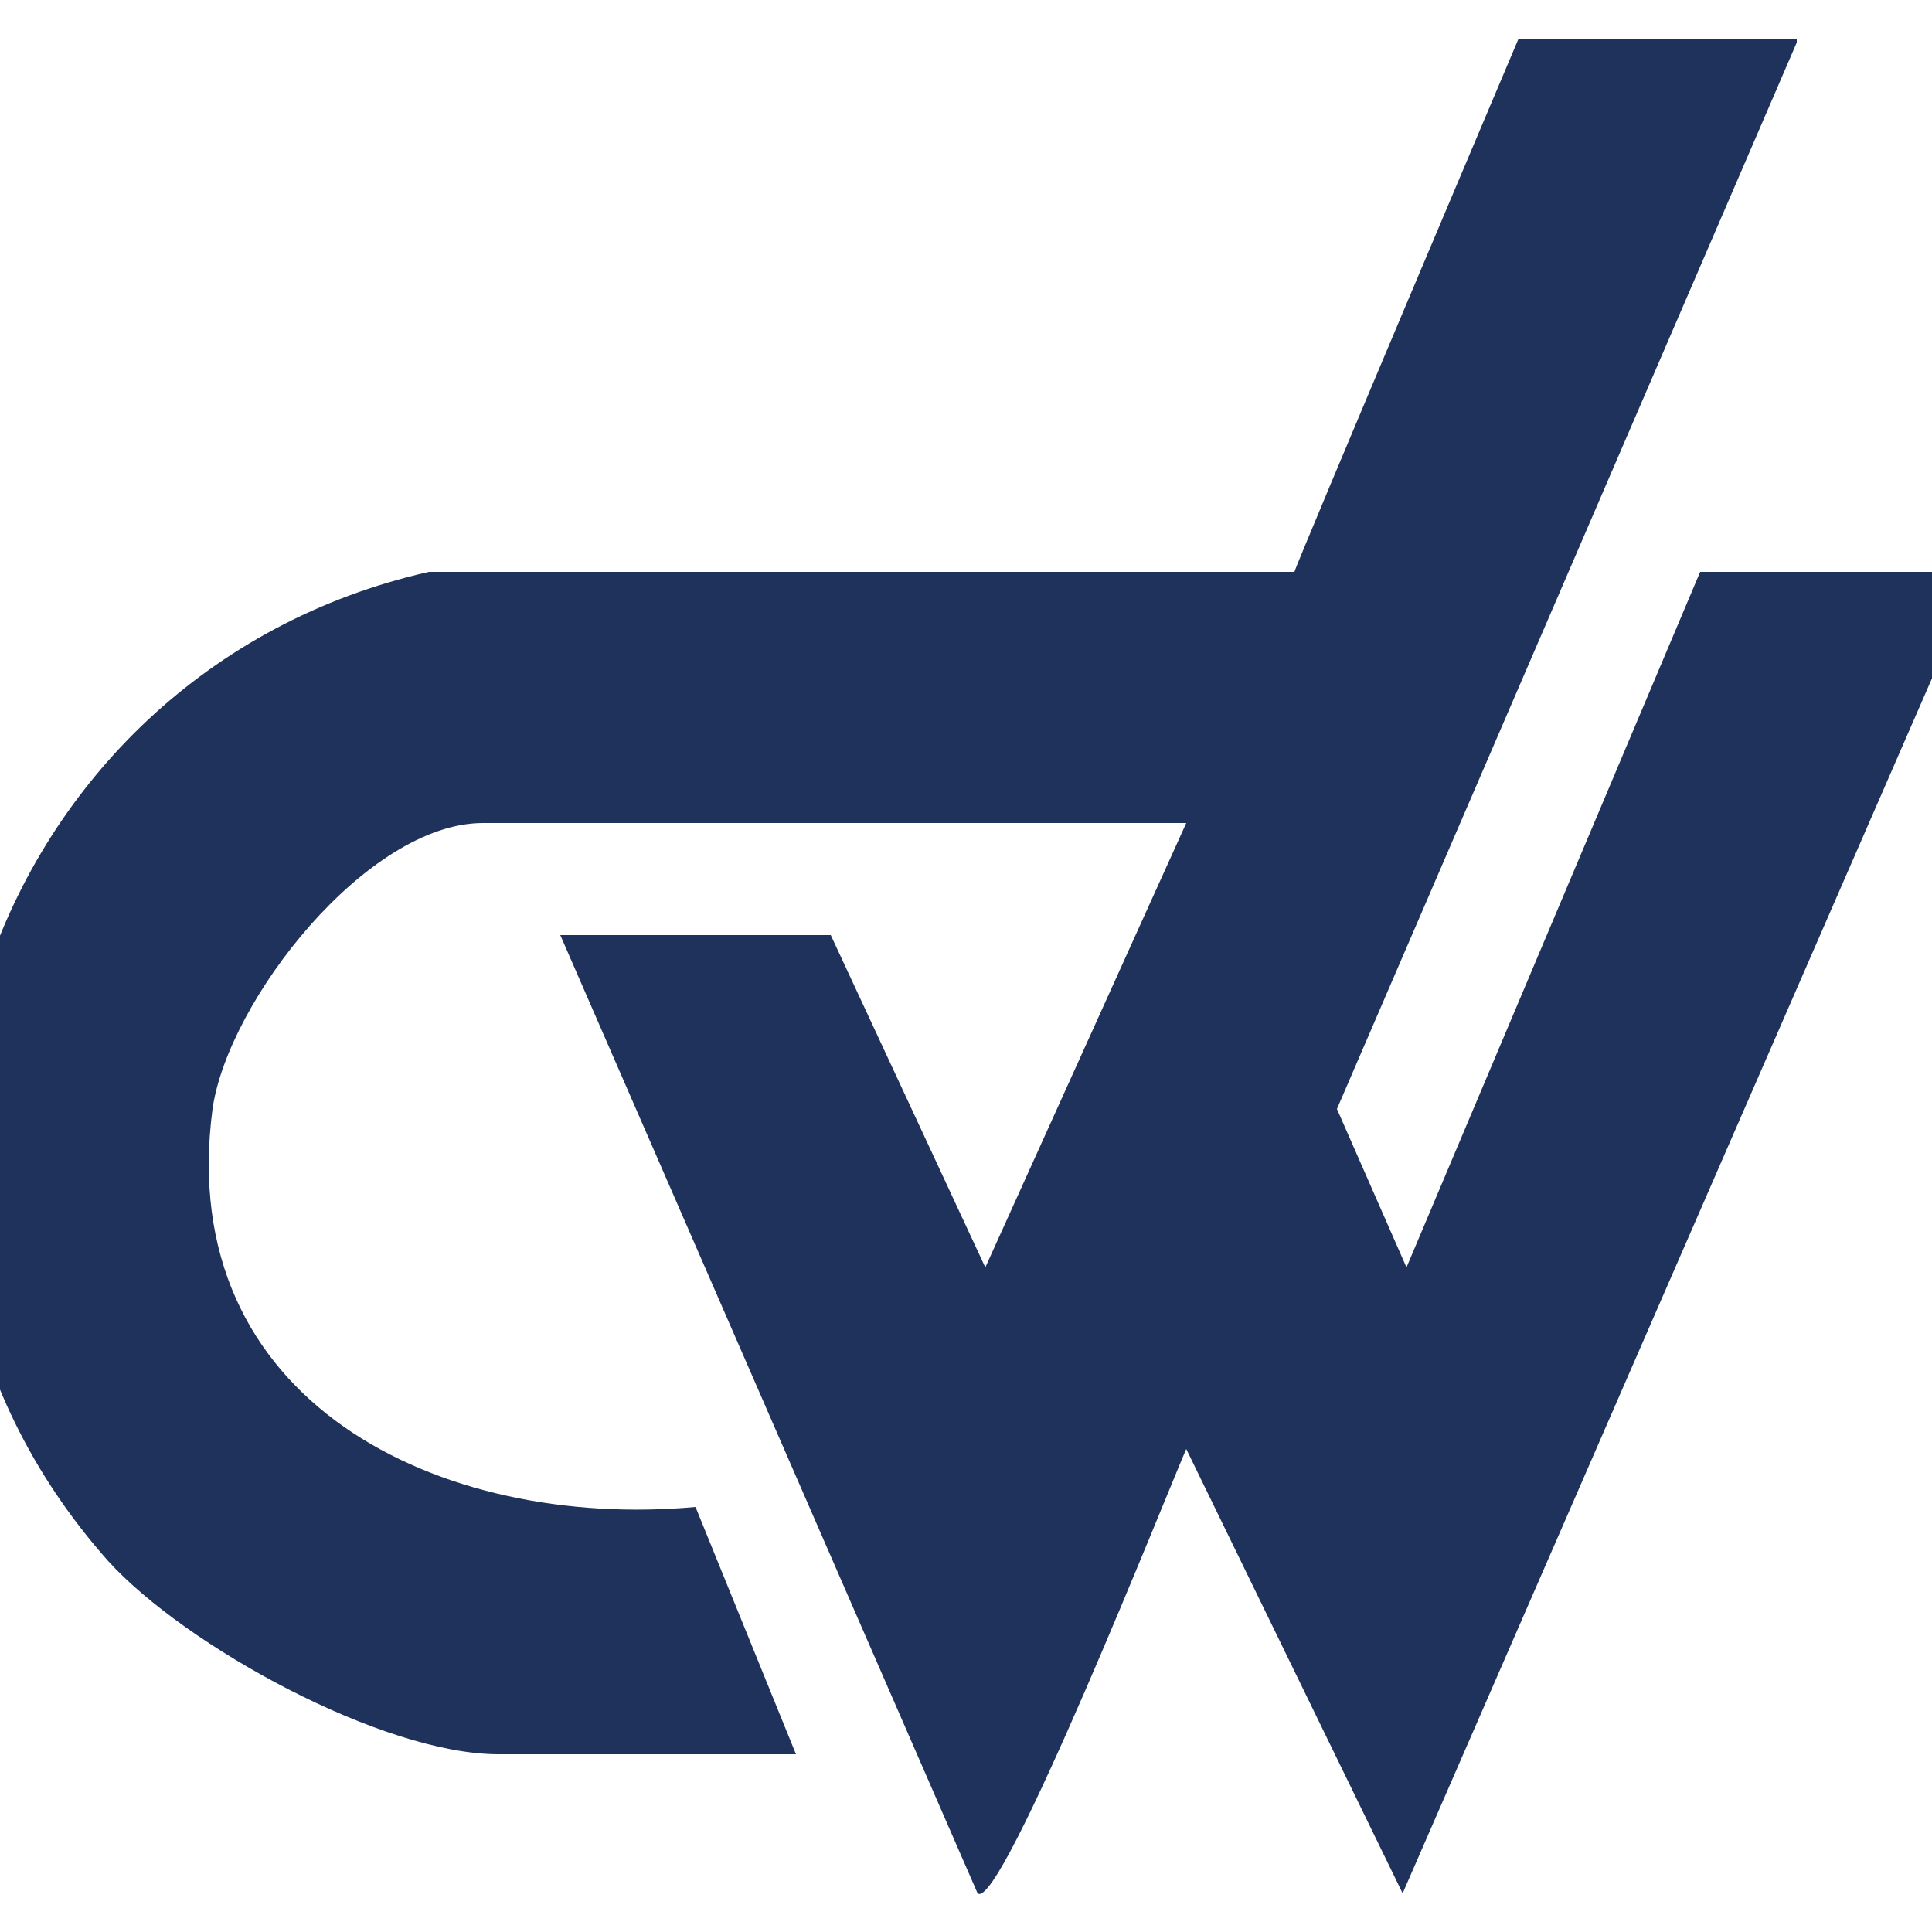
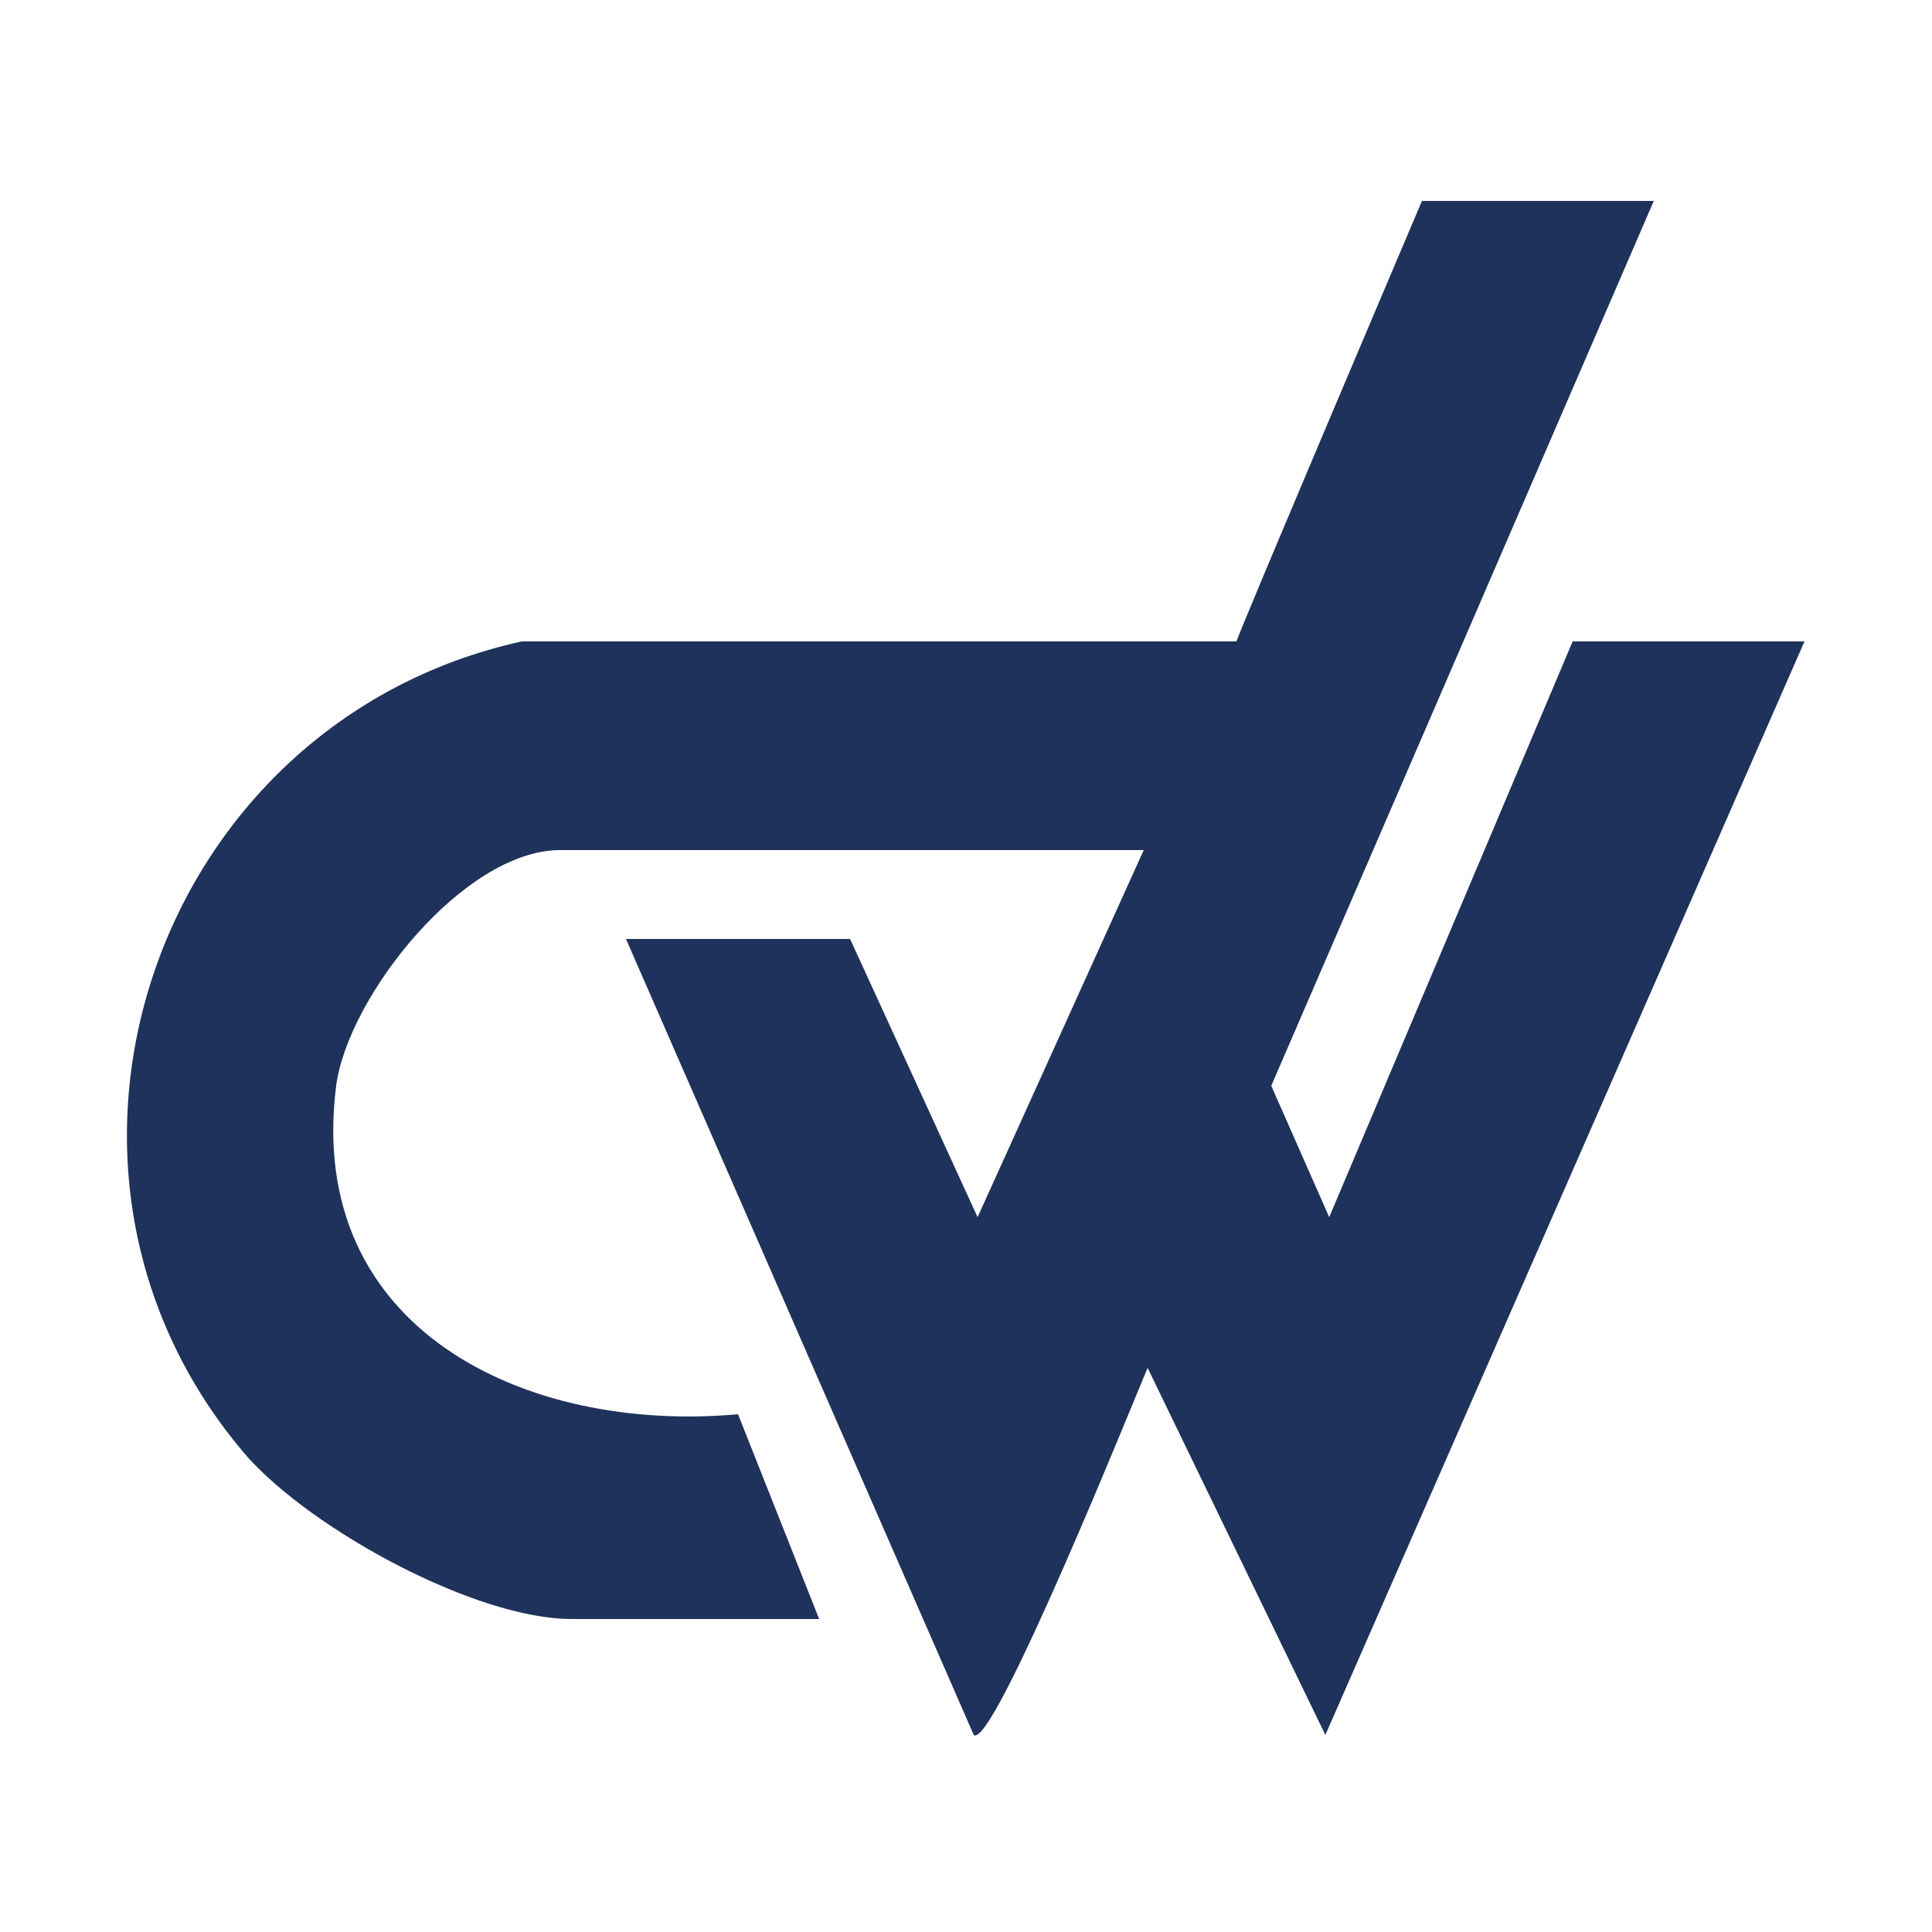
<svg xmlns="http://www.w3.org/2000/svg" id="Capa_1" version="1.1" viewBox="0 0 50 50">
  <defs>
    <style>
      .st0 {
        fill: #1f325b;
        stroke: #1d1d1b;
        stroke-miterlimit: 10;
        stroke-width: 0px;
      }
    </style>
  </defs>
-   <path class="st0" d="M46.5,1.1l-11.9,27.6,1.8,4.1,7.6-18h7.2l-14.9,34.2-5.6-11.5c-.4.9-4.8,12-5.4,11.5l-10.8-24.8h7l4,8.6,5.2-11.5H12.5c-3,0-6.6,4.6-7,7.4-1,7.6,5.9,10.9,12.5,10.3l2.6,6.4h-7.7c-3,0-8.1-2.8-10.1-5C-5.2,31.4-.4,17.4,11.1,14.8h22.4c0-.1,5.8-13.8,5.8-13.8h7.2,0Z" />
+   <path class="st0" d="M42.8,5.2l-9.9,22.9,1.5,3.4,6.3-14.9h6l-12.4,28.3-4.6-9.5c-.3.7-4,9.9-4.5,9.5l-9-20.6h5.8l3.3,7.2,4.3-9.5h-15.1c-2.5,0-5.5,3.8-5.8,6.1-.8,6.3,4.9,9,10.4,8.5l2.1,5.3h-6.4c-2.5,0-6.7-2.3-8.4-4.2C0,30.3,4,18.7,13.5,16.6h18.5c0-.1,4.8-11.4,4.8-11.4h6,0Z" />
</svg>
